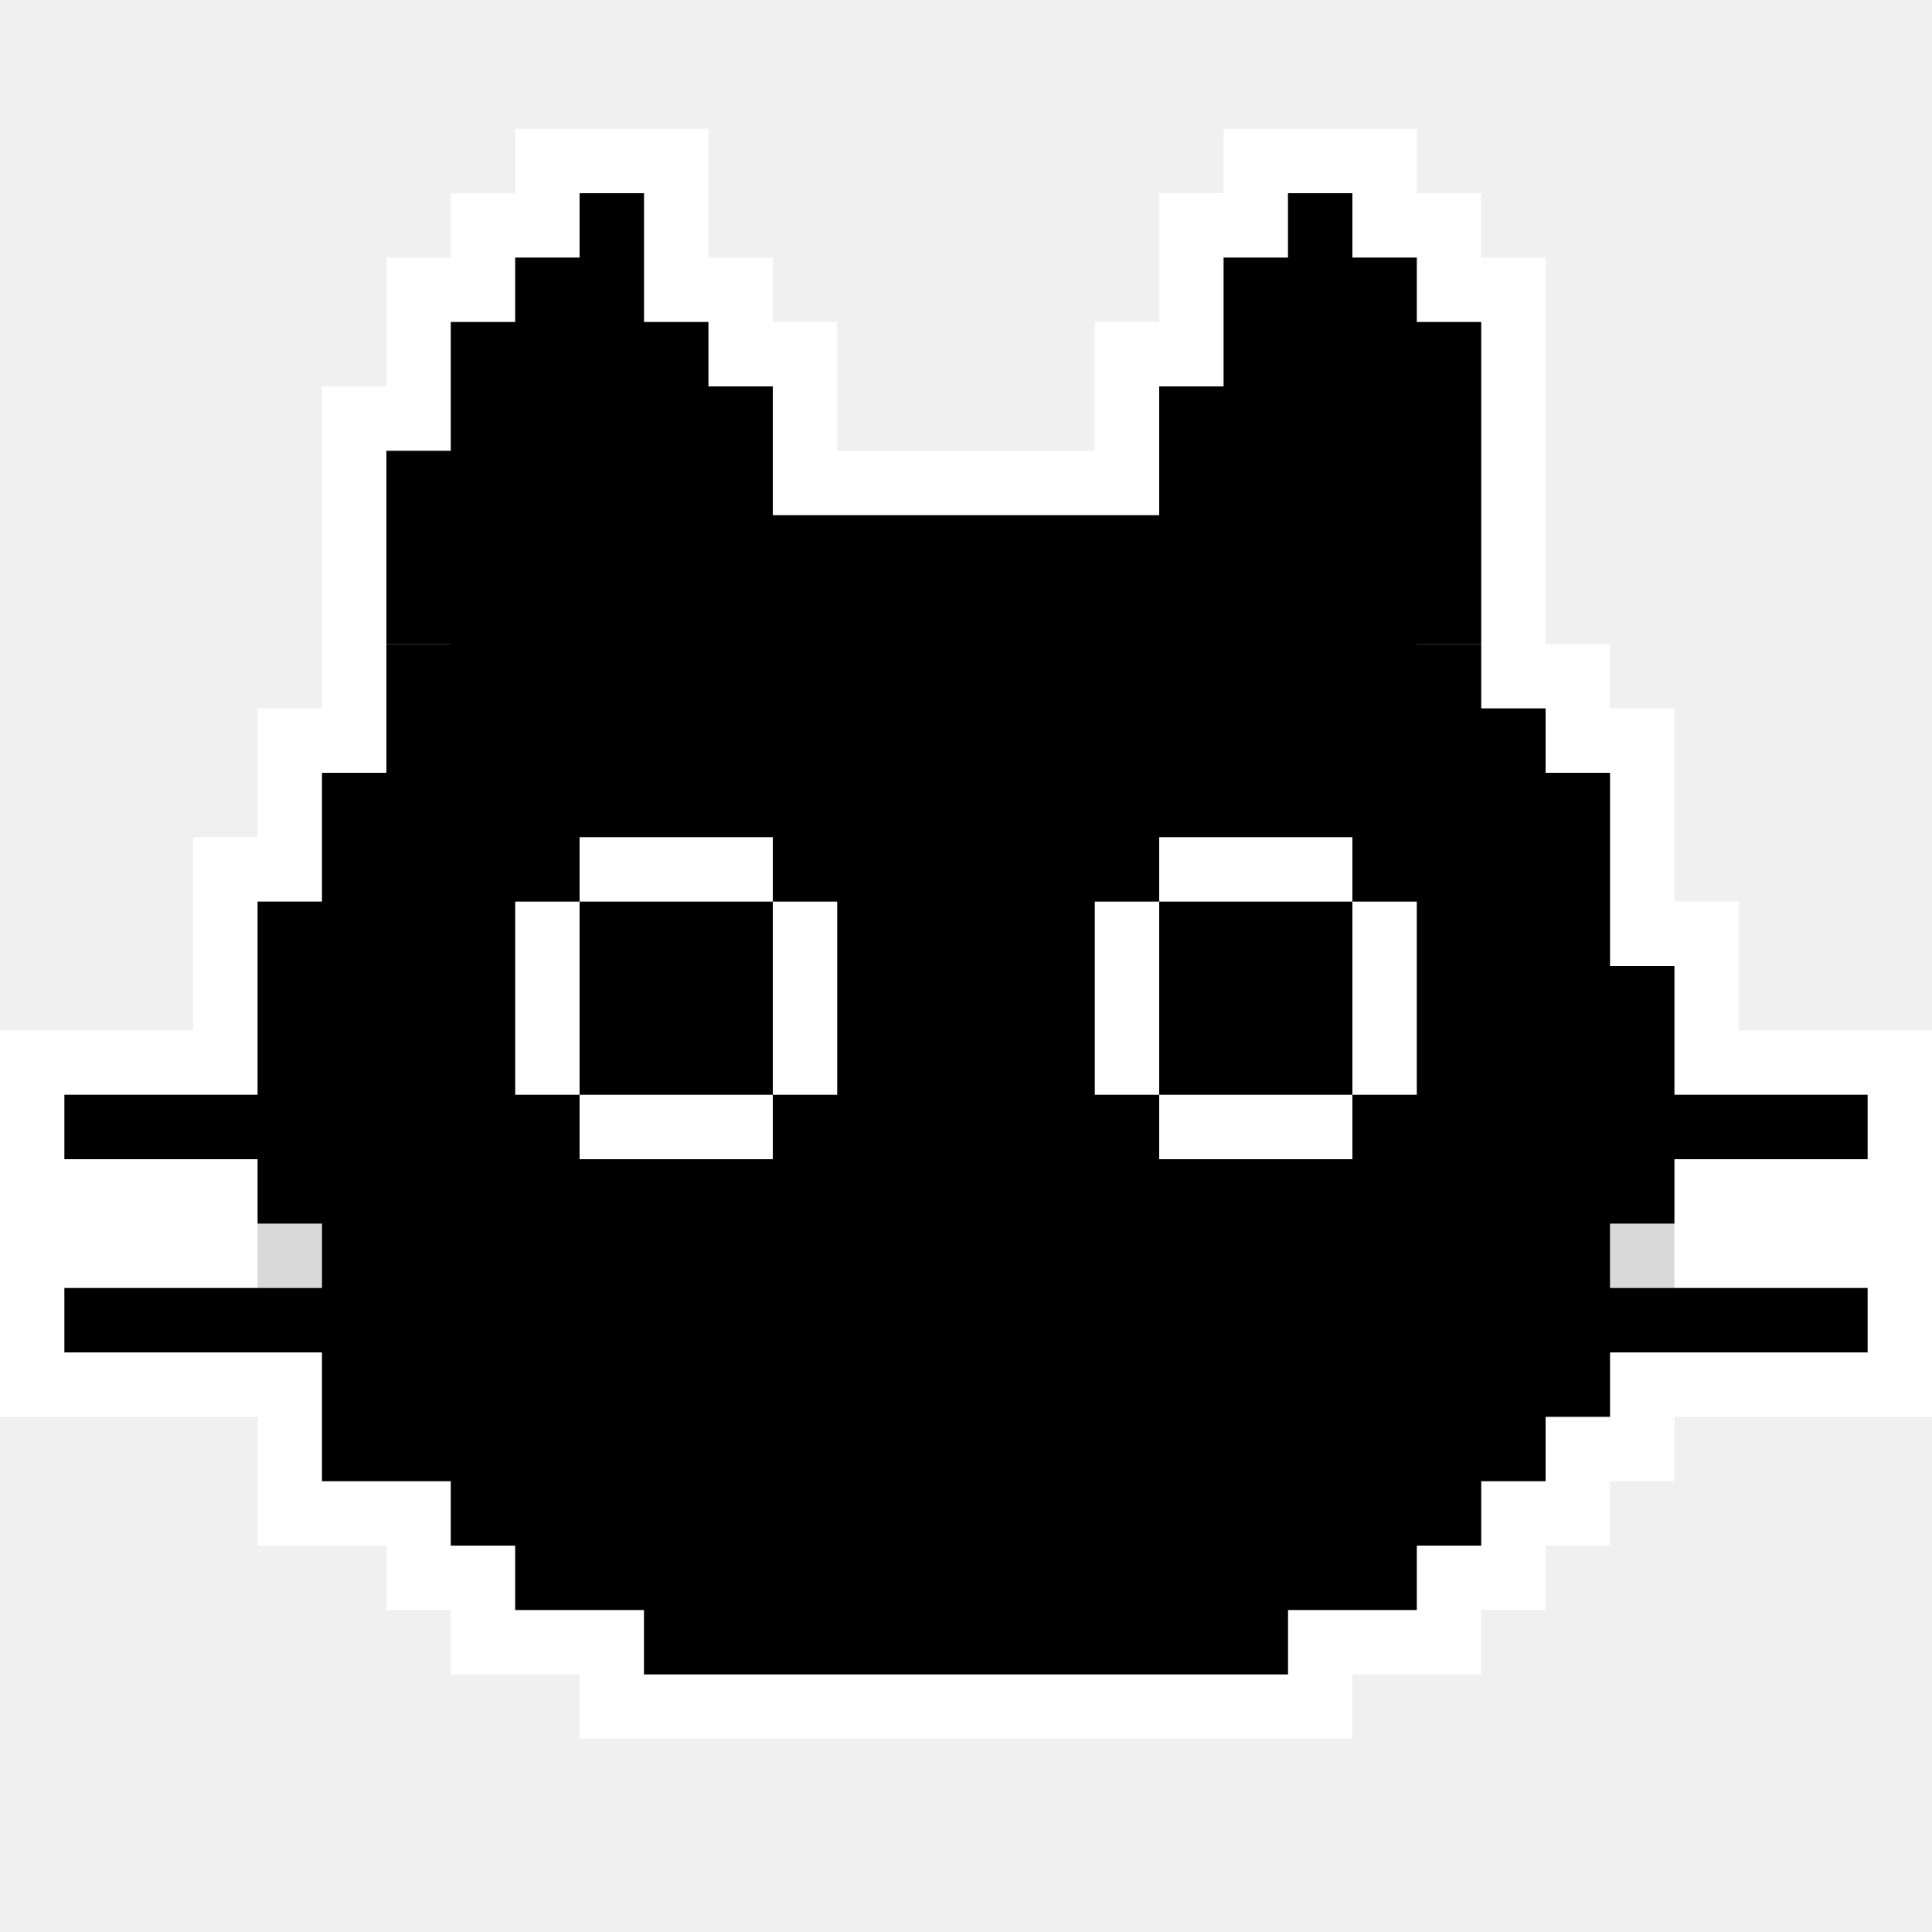
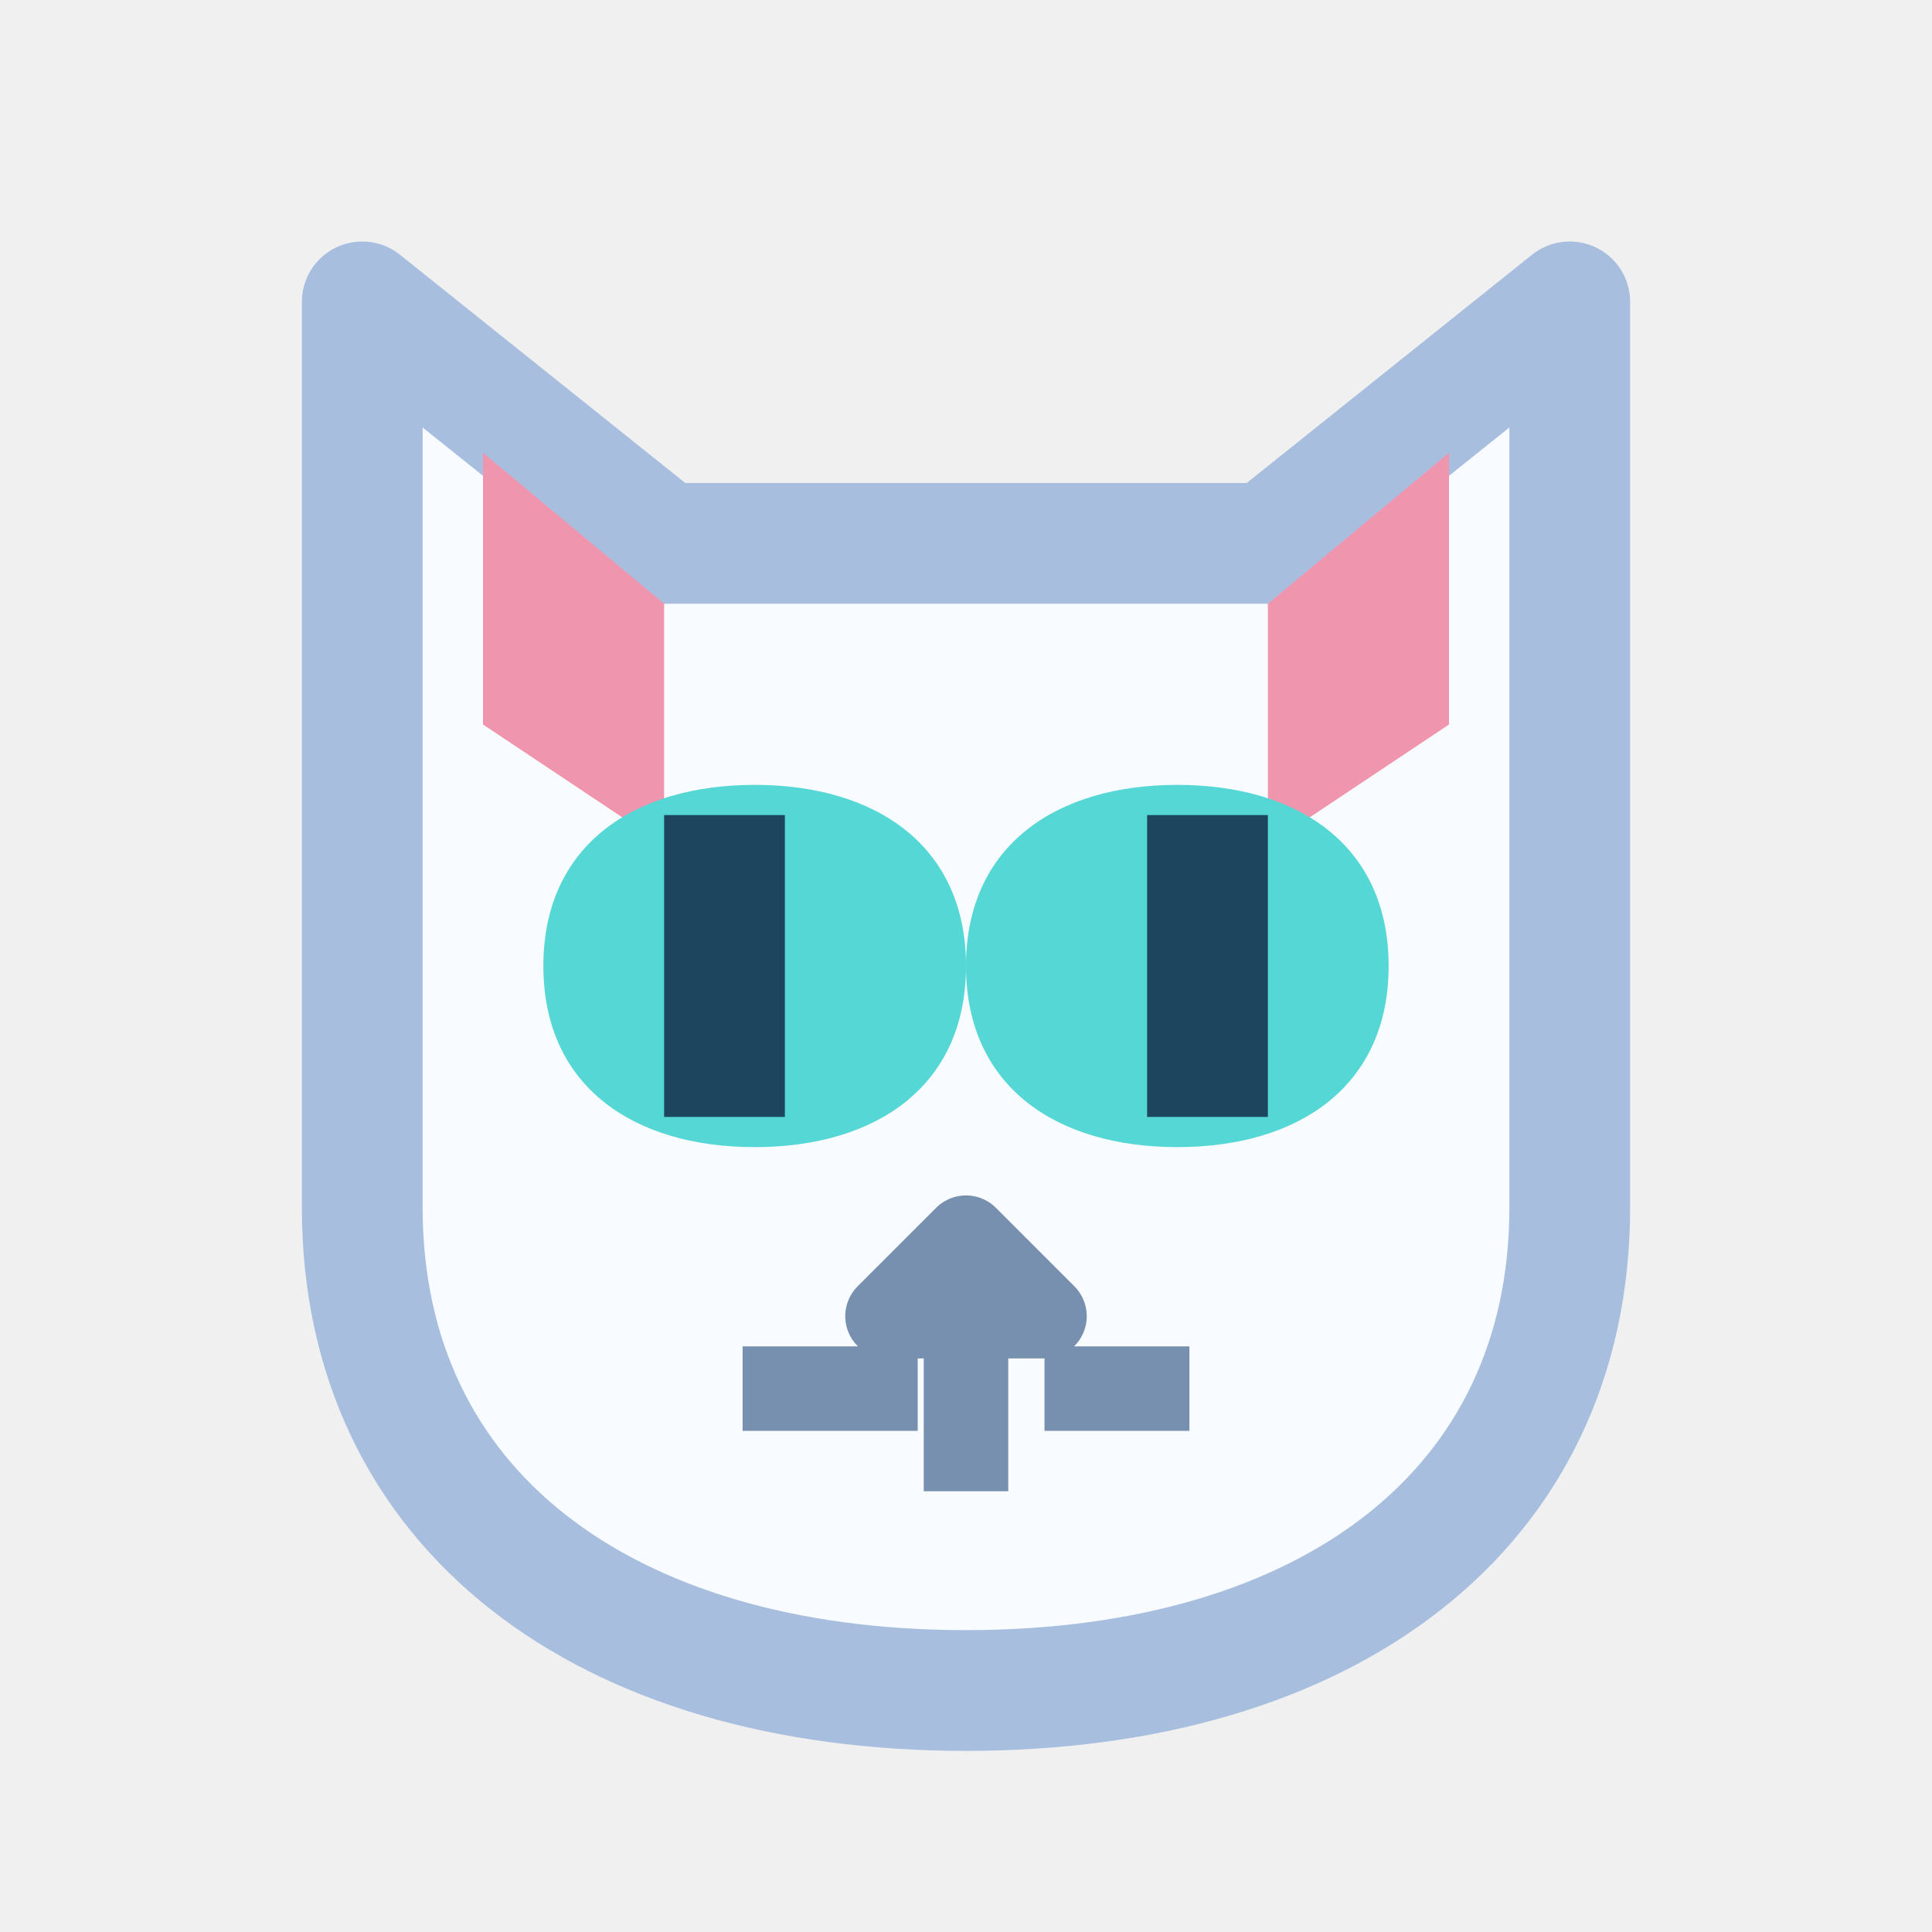
- <svg xmlns="http://www.w3.org/2000/svg" width="30" height="30" viewBox="0 0 30 30" fill="none">
-   <path d="M10.5 2.5V4.5H11.5V5.5H12.5V7.5H17.5V5.5H18.5V3.5H19.5V2.5H21.5V3.5H22.5V4.5H23.5V10.5H24.5V11.5H25.5V14.5H26.5V16.5H29.5V18.5H26.5V19.5H29.5V21.5H25.5V22.5H24.5V23.5H23.5V24.5H22.5V25.5H20.5V26.5H9.5V25.5H7.5V24.5H6.5V23.5H4.5V21.5H0.5V19.5H3.5V18.5H0.5V16.5H3.5V13.5H4.5V11.5H5.5V6.5H6.5V4.5H7.5V3.5H8.5V2.5H10.5Z" fill="#D9D9D9" stroke="white" />
-   <rect width="6" height="1" transform="translate(1 17)" fill="black" />
-   <rect width="6" height="1" transform="translate(23 17)" fill="black" />
-   <rect width="6" height="1" transform="translate(1 20)" fill="black" />
-   <rect width="6" height="1" transform="translate(23 20)" fill="black" />
-   <path d="M6 10V7H7V5H8V4H9V3H10V5H11V6H12V10H11V11H7V10H6Z" fill="black" />
-   <path d="M19 6H18V10H19V11H22V10H23V5H22V4H21V3H20V4H19V6Z" fill="black" />
-   <path d="M8 10H6V12H5V14H4V19H5V23H7V24H8V25H10V26H20V25H22V24H23V23H24V22H25V19H26V15H25V12H24V11H23V10H21V9H19V8H11V9H8V10Z" fill="black" />
-   <rect width="1" height="3" transform="translate(17 14)" fill="white" />
-   <rect width="1" height="3" transform="translate(21 14)" fill="white" />
-   <rect width="3" height="5" transform="translate(18 13)" fill="white" />
-   <rect width="3" height="3" transform="translate(18 14)" fill="black" />
-   <rect width="1" height="3" transform="translate(8 14)" fill="white" />
-   <rect width="1" height="3" transform="translate(12 14)" fill="white" />
-   <rect width="3" height="5" transform="translate(9 13)" fill="white" />
-   <rect width="3" height="3" transform="translate(9 14)" fill="black" />
+ <svg xmlns="http://www.w3.org/2000/svg" width="32" height="32" viewBox="0 0 32 32" fill="none">
+   <path d="M6 5 11 9h10l5-4v15c0 5-4 8-10 8S6 25 6 20V5Z" fill="#F8FBFF" stroke="#A8BEDF" stroke-width="2" stroke-linejoin="round" />
+   <path d="M8 7.5 11 10v4L8 12V7.5ZM24 7.5 21 10v4l3-2V7.5Z" fill="#F095AE" />
+   <path d="M9 16c0-2 1.5-3 3.5-3S16 14 16 16s-1.5 3-3.5 3S9 18 9 16ZM16 16c0-2 1.5-3 3.5-3S23 14 23 16s-1.5 3-3.5 3-3.5-1-3.5-3Z" fill="#55D7D5" />
+   <path d="M12 14.5v3M20 14.5v3" stroke="#1D455D" stroke-width="2" stroke-linecap="square" />
+   <path d="M16 20.5 14.7 21.8h2.6L16 20.5ZM16 22v2m-3-1h1.5m3.5 0H19" stroke="#7890AF" stroke-width="1.4" stroke-linecap="square" stroke-linejoin="round" />
</svg>
